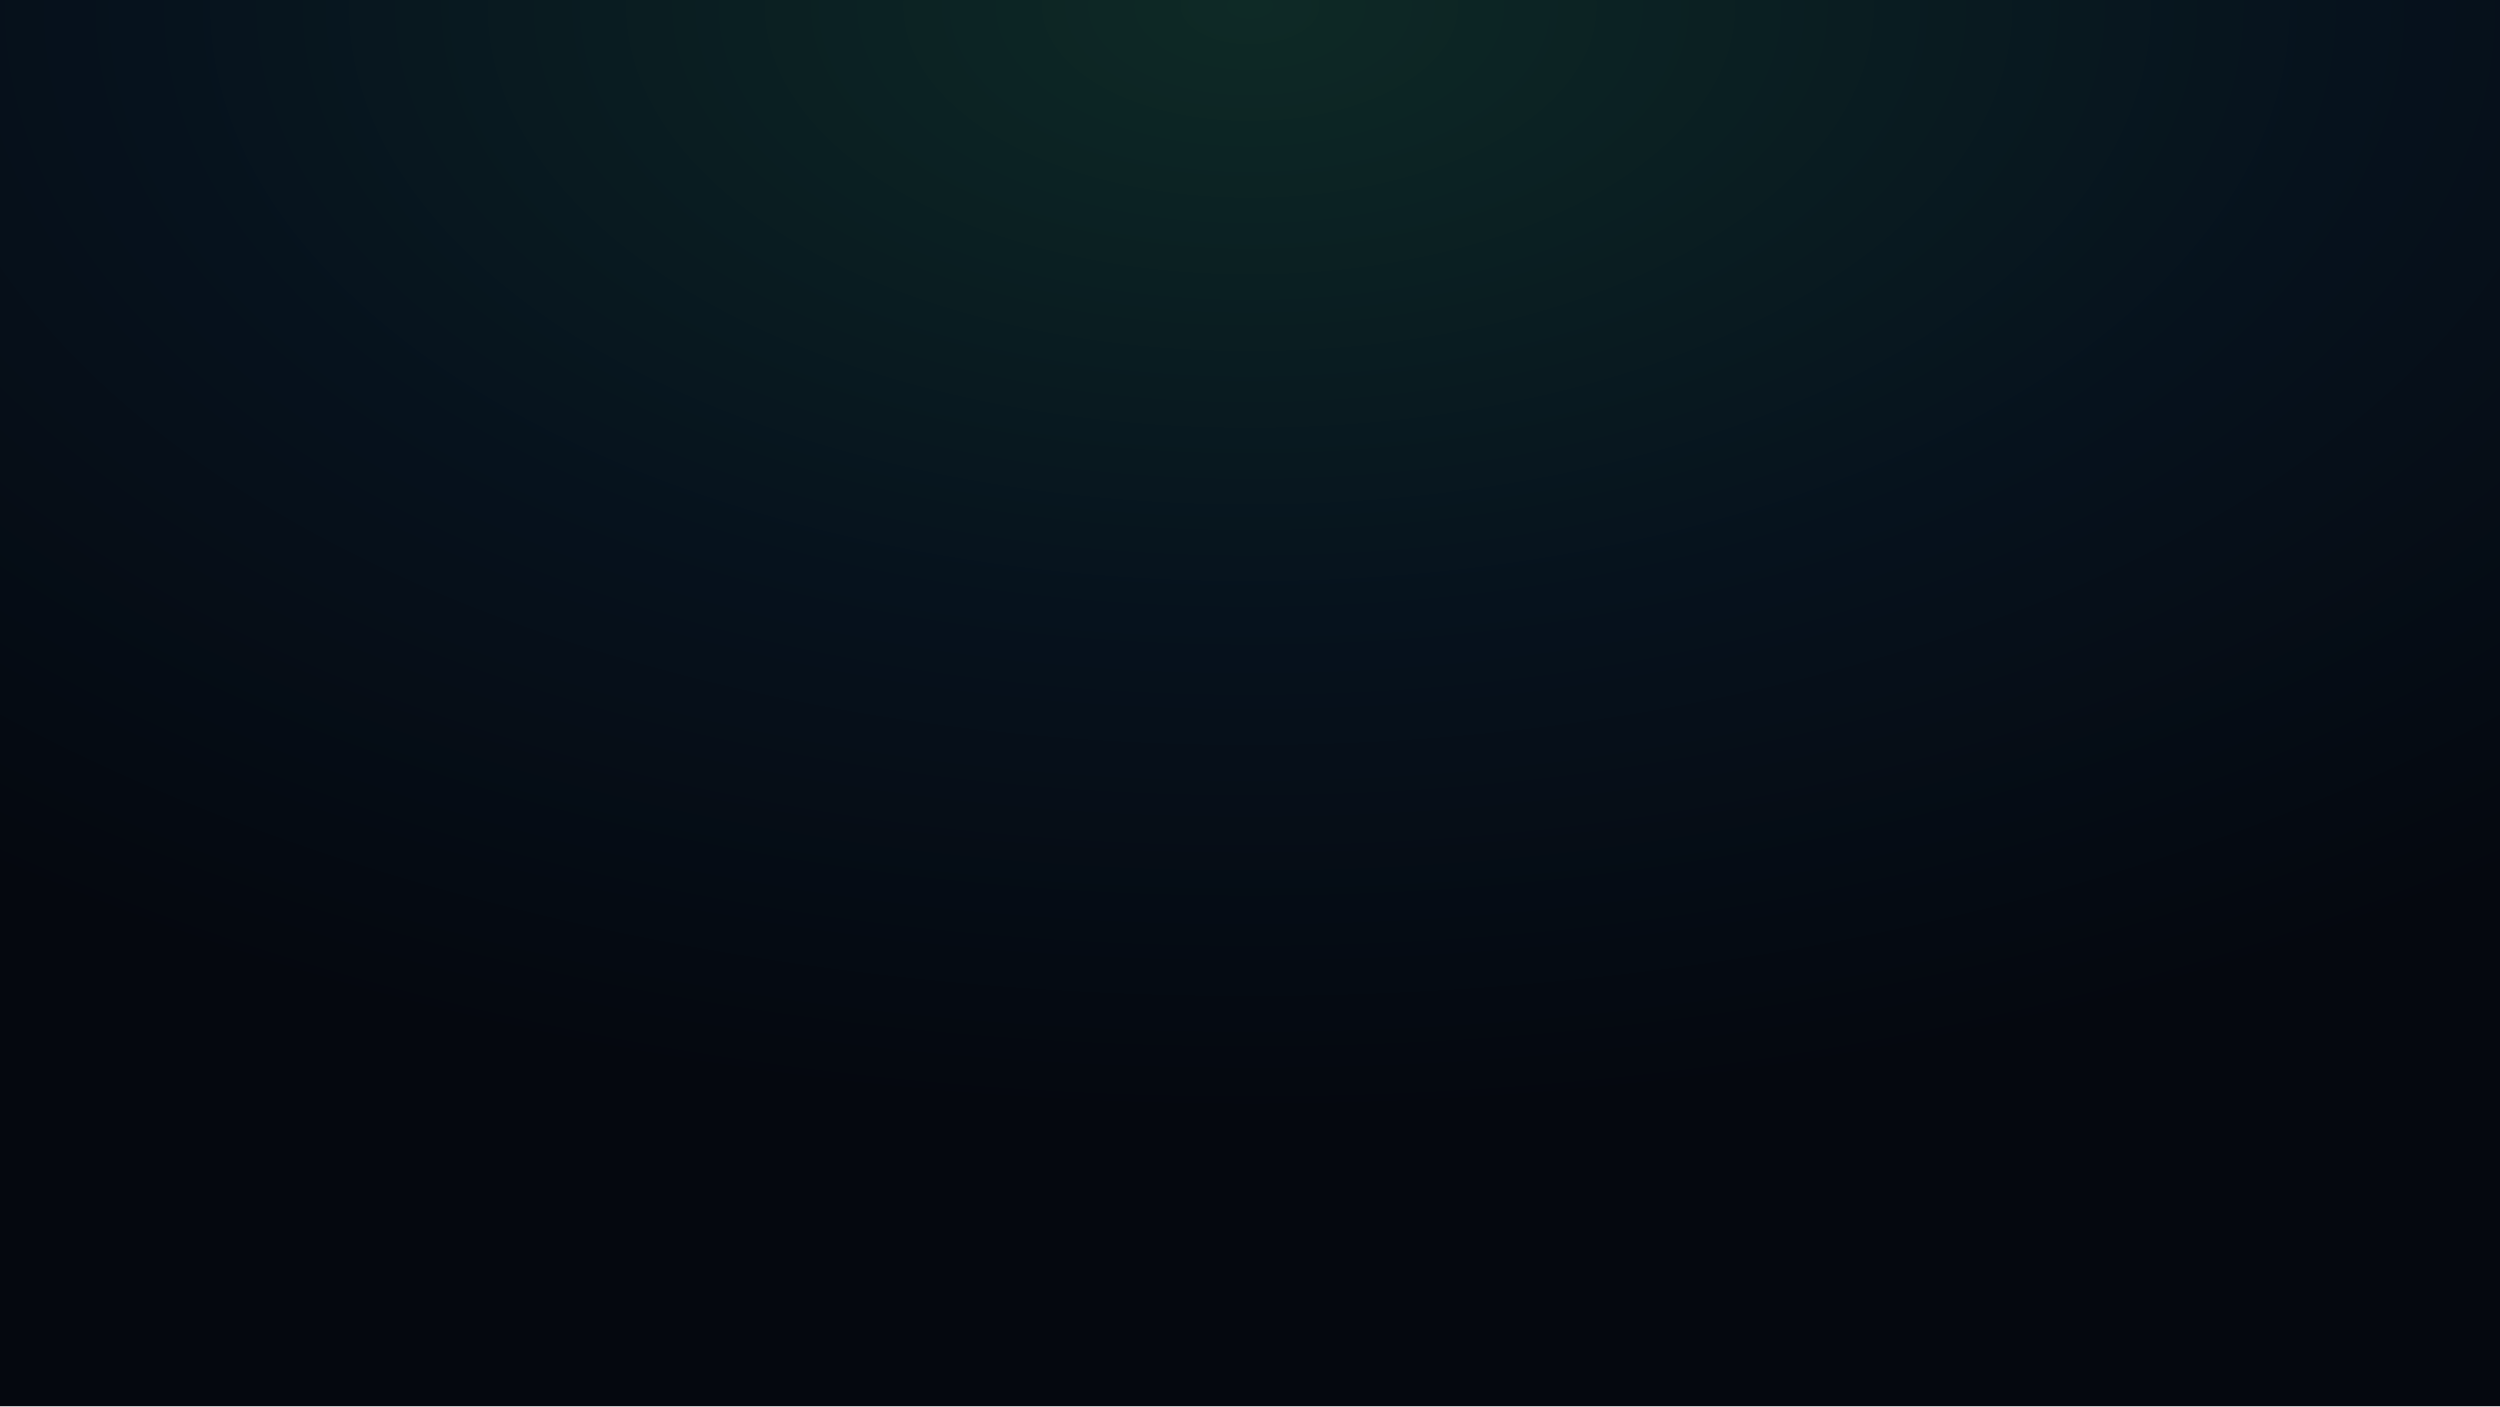
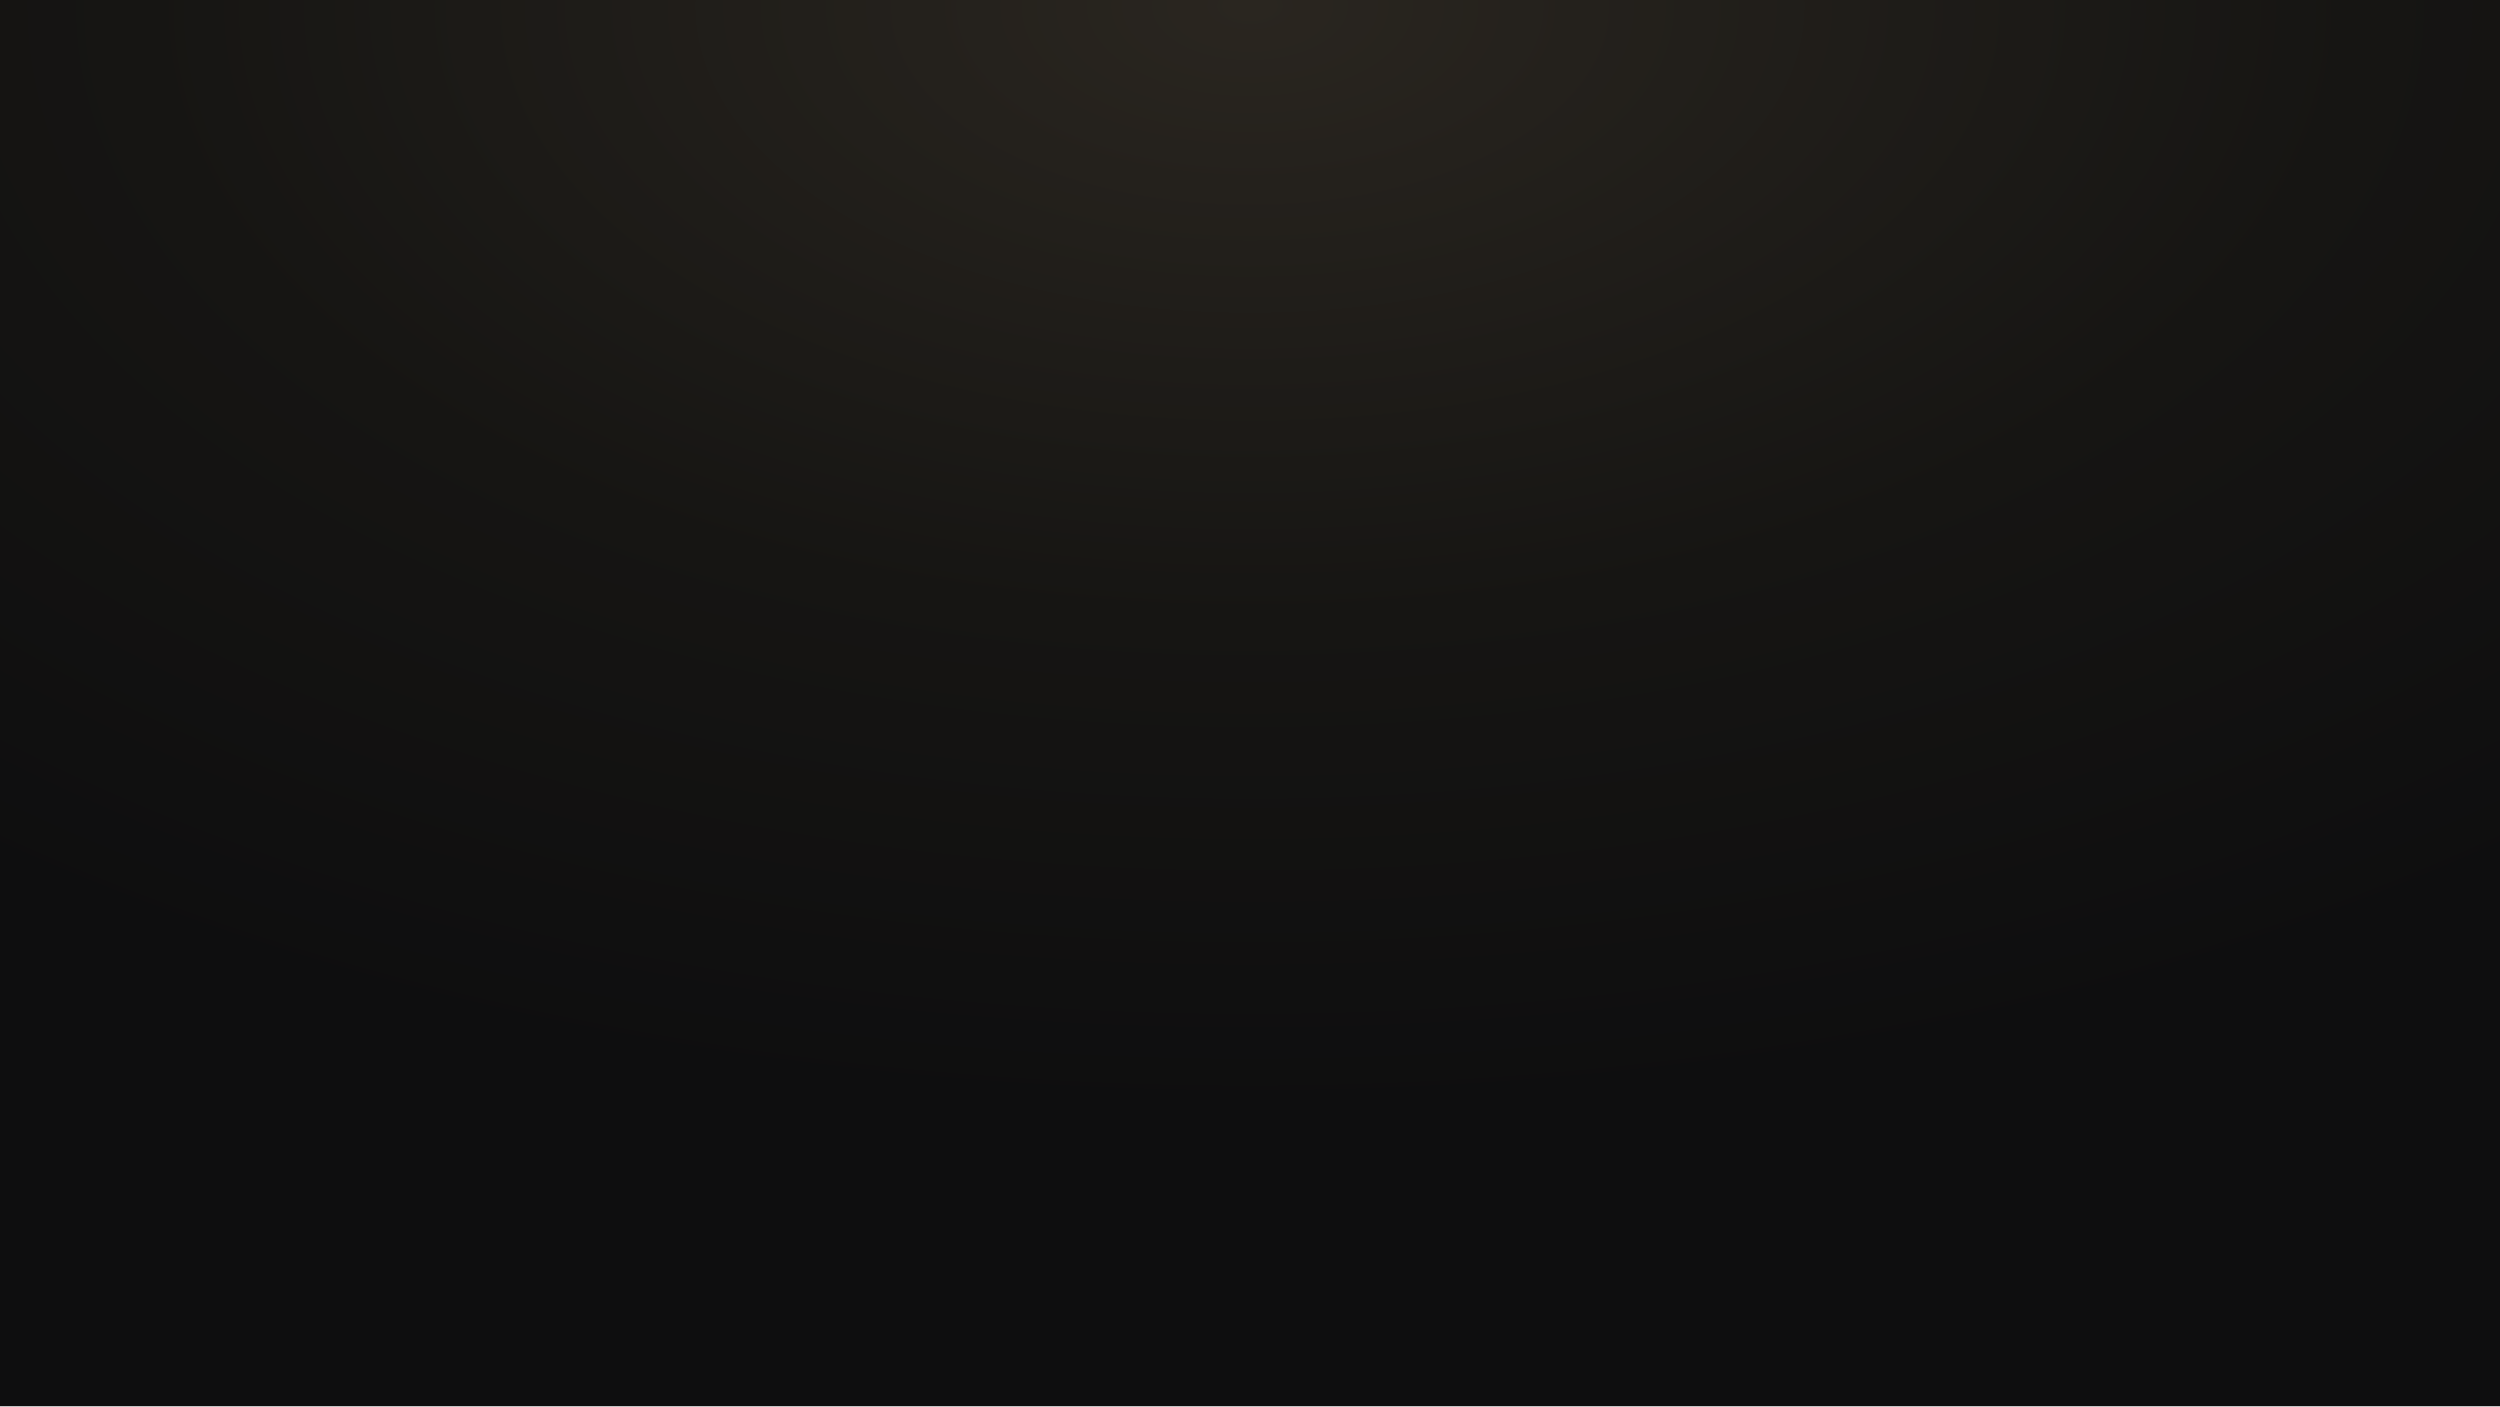
<svg xmlns="http://www.w3.org/2000/svg" width="1600" height="900" viewBox="0 0 1600 900">
  <defs>
    <radialGradient id="g" cx="50%" cy="0%" r="80%">
-       <stop offset="0%" stop-color="#0e2a26" />
-       <stop offset="55%" stop-color="#06121d" />
-       <stop offset="100%" stop-color="#05080f" />
+       <stop offset="0%" stop-color="#2a2620" />
+       <stop offset="55%" stop-color="#161513" />
+       <stop offset="100%" stop-color="#0e0e0f" />
    </radialGradient>
  </defs>
  <rect width="1600" height="900" fill="url(#g)" />
</svg>
